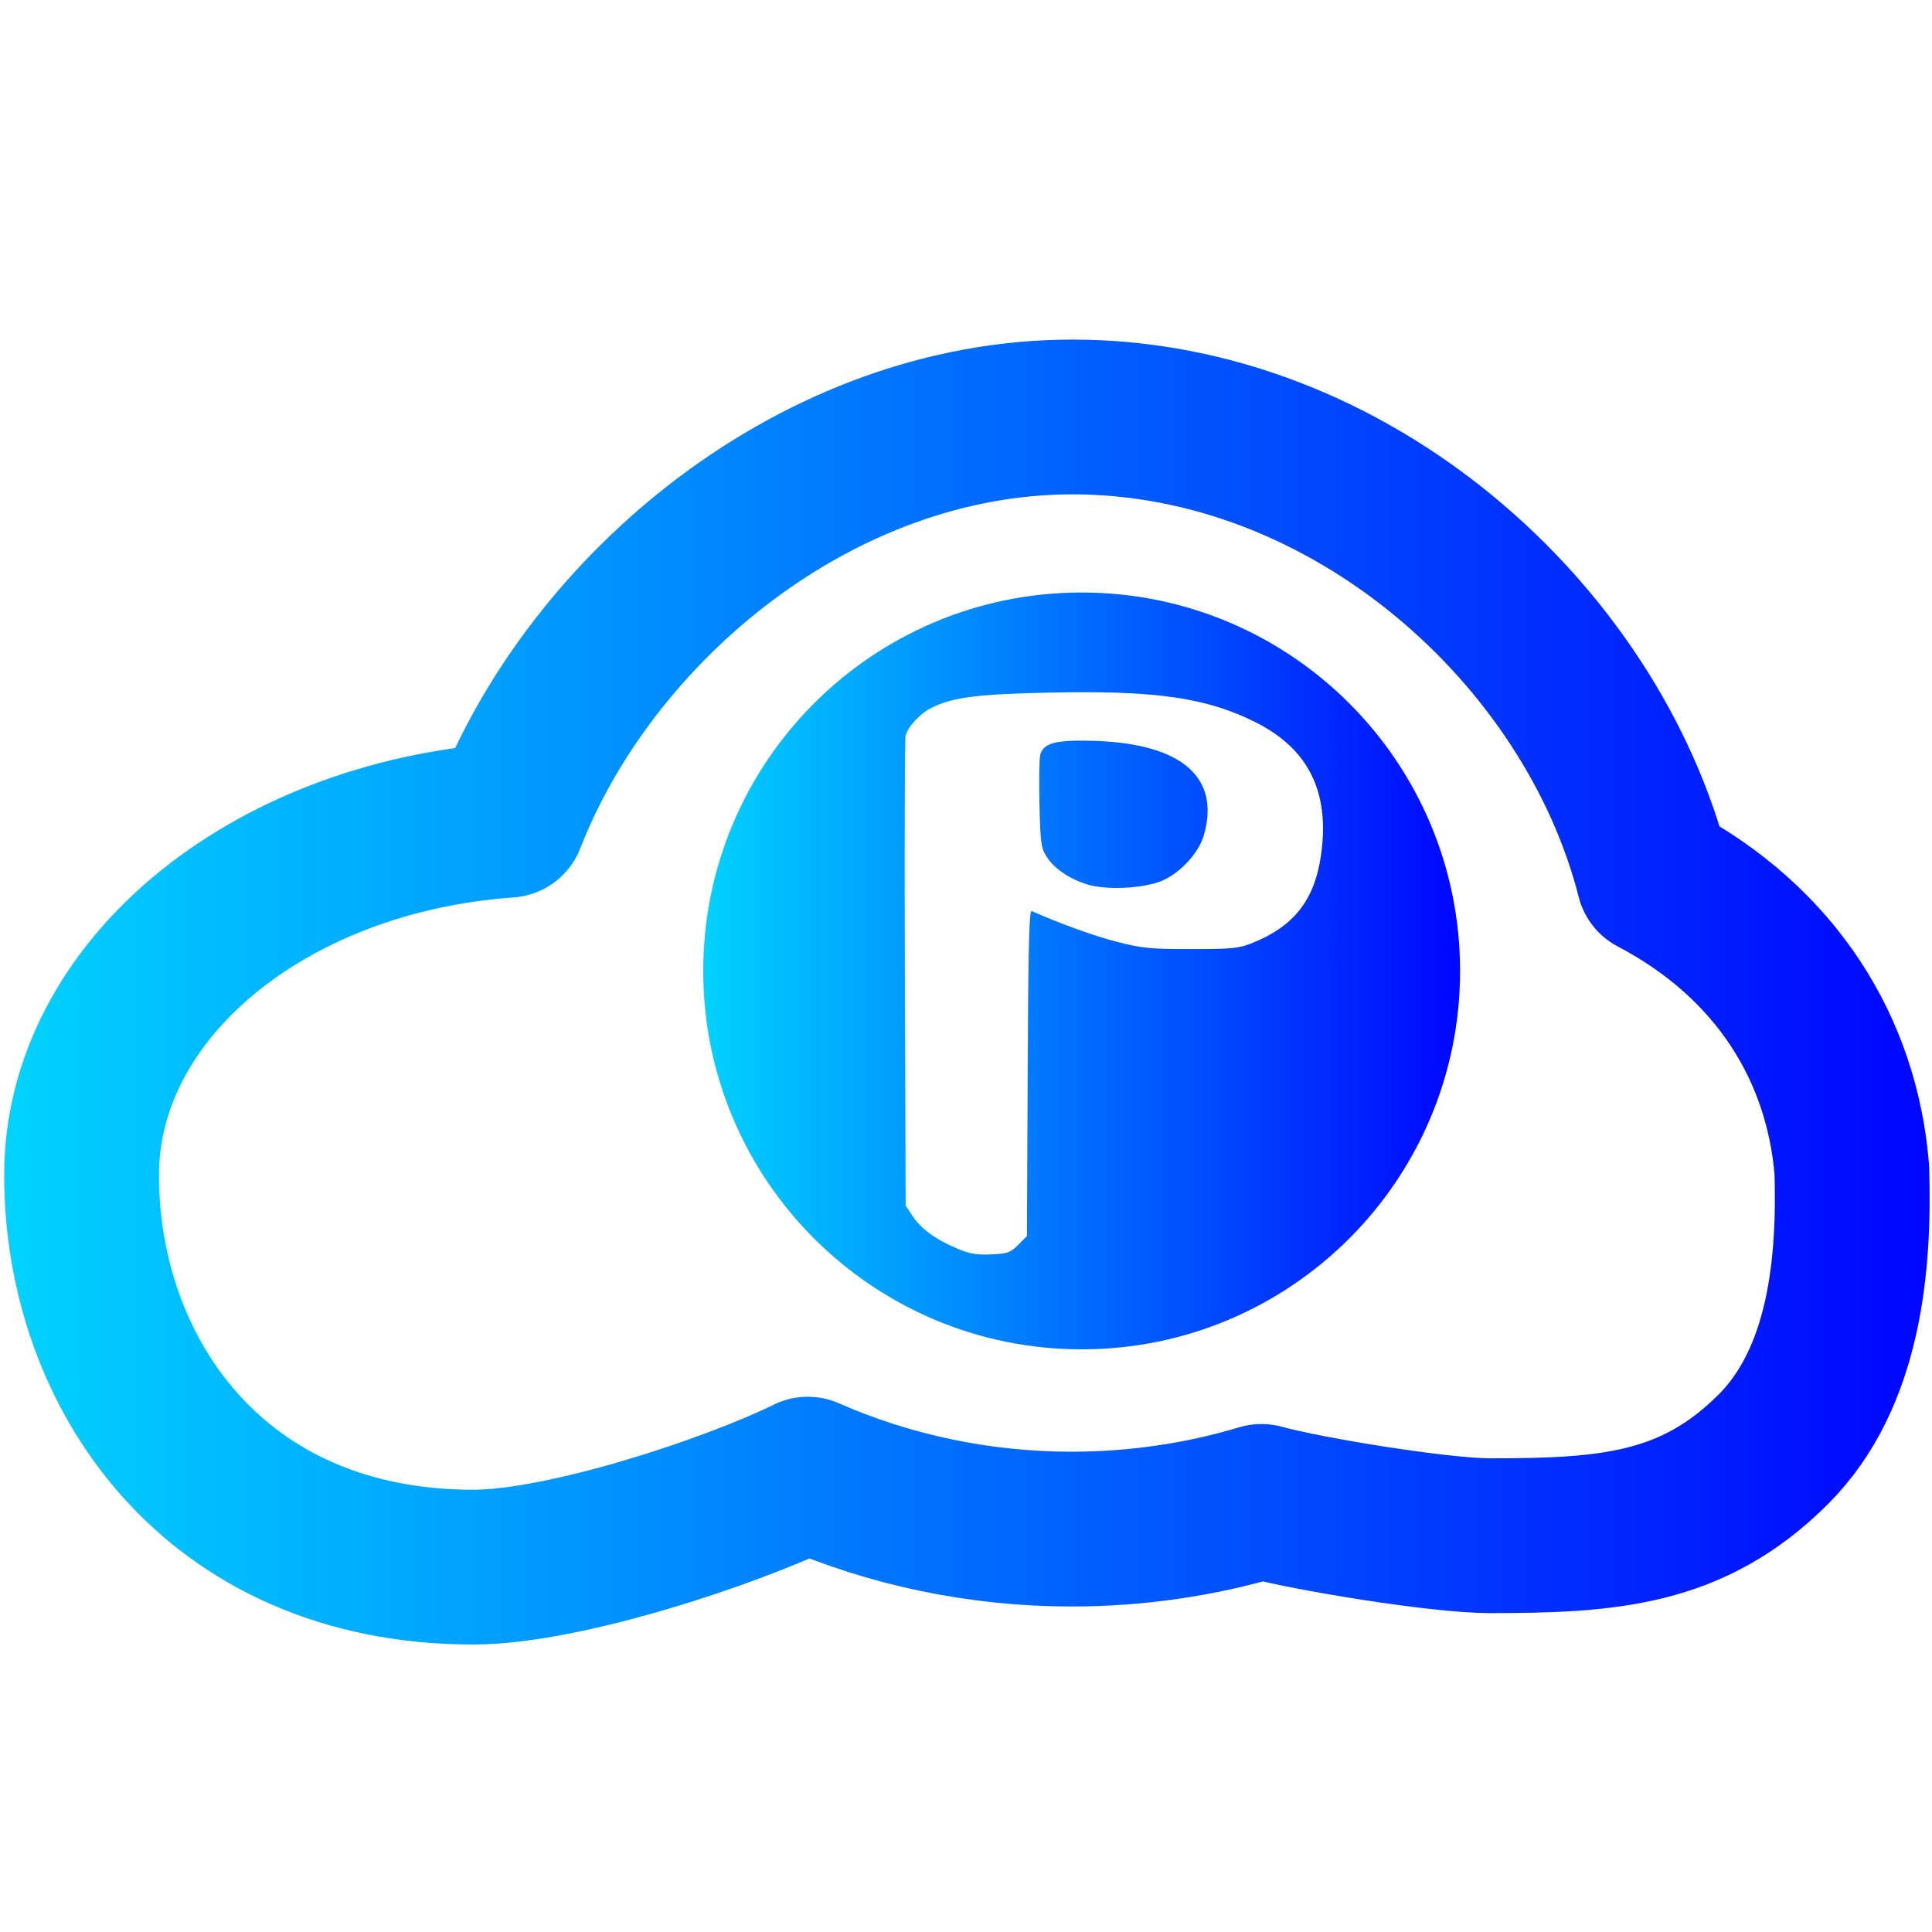
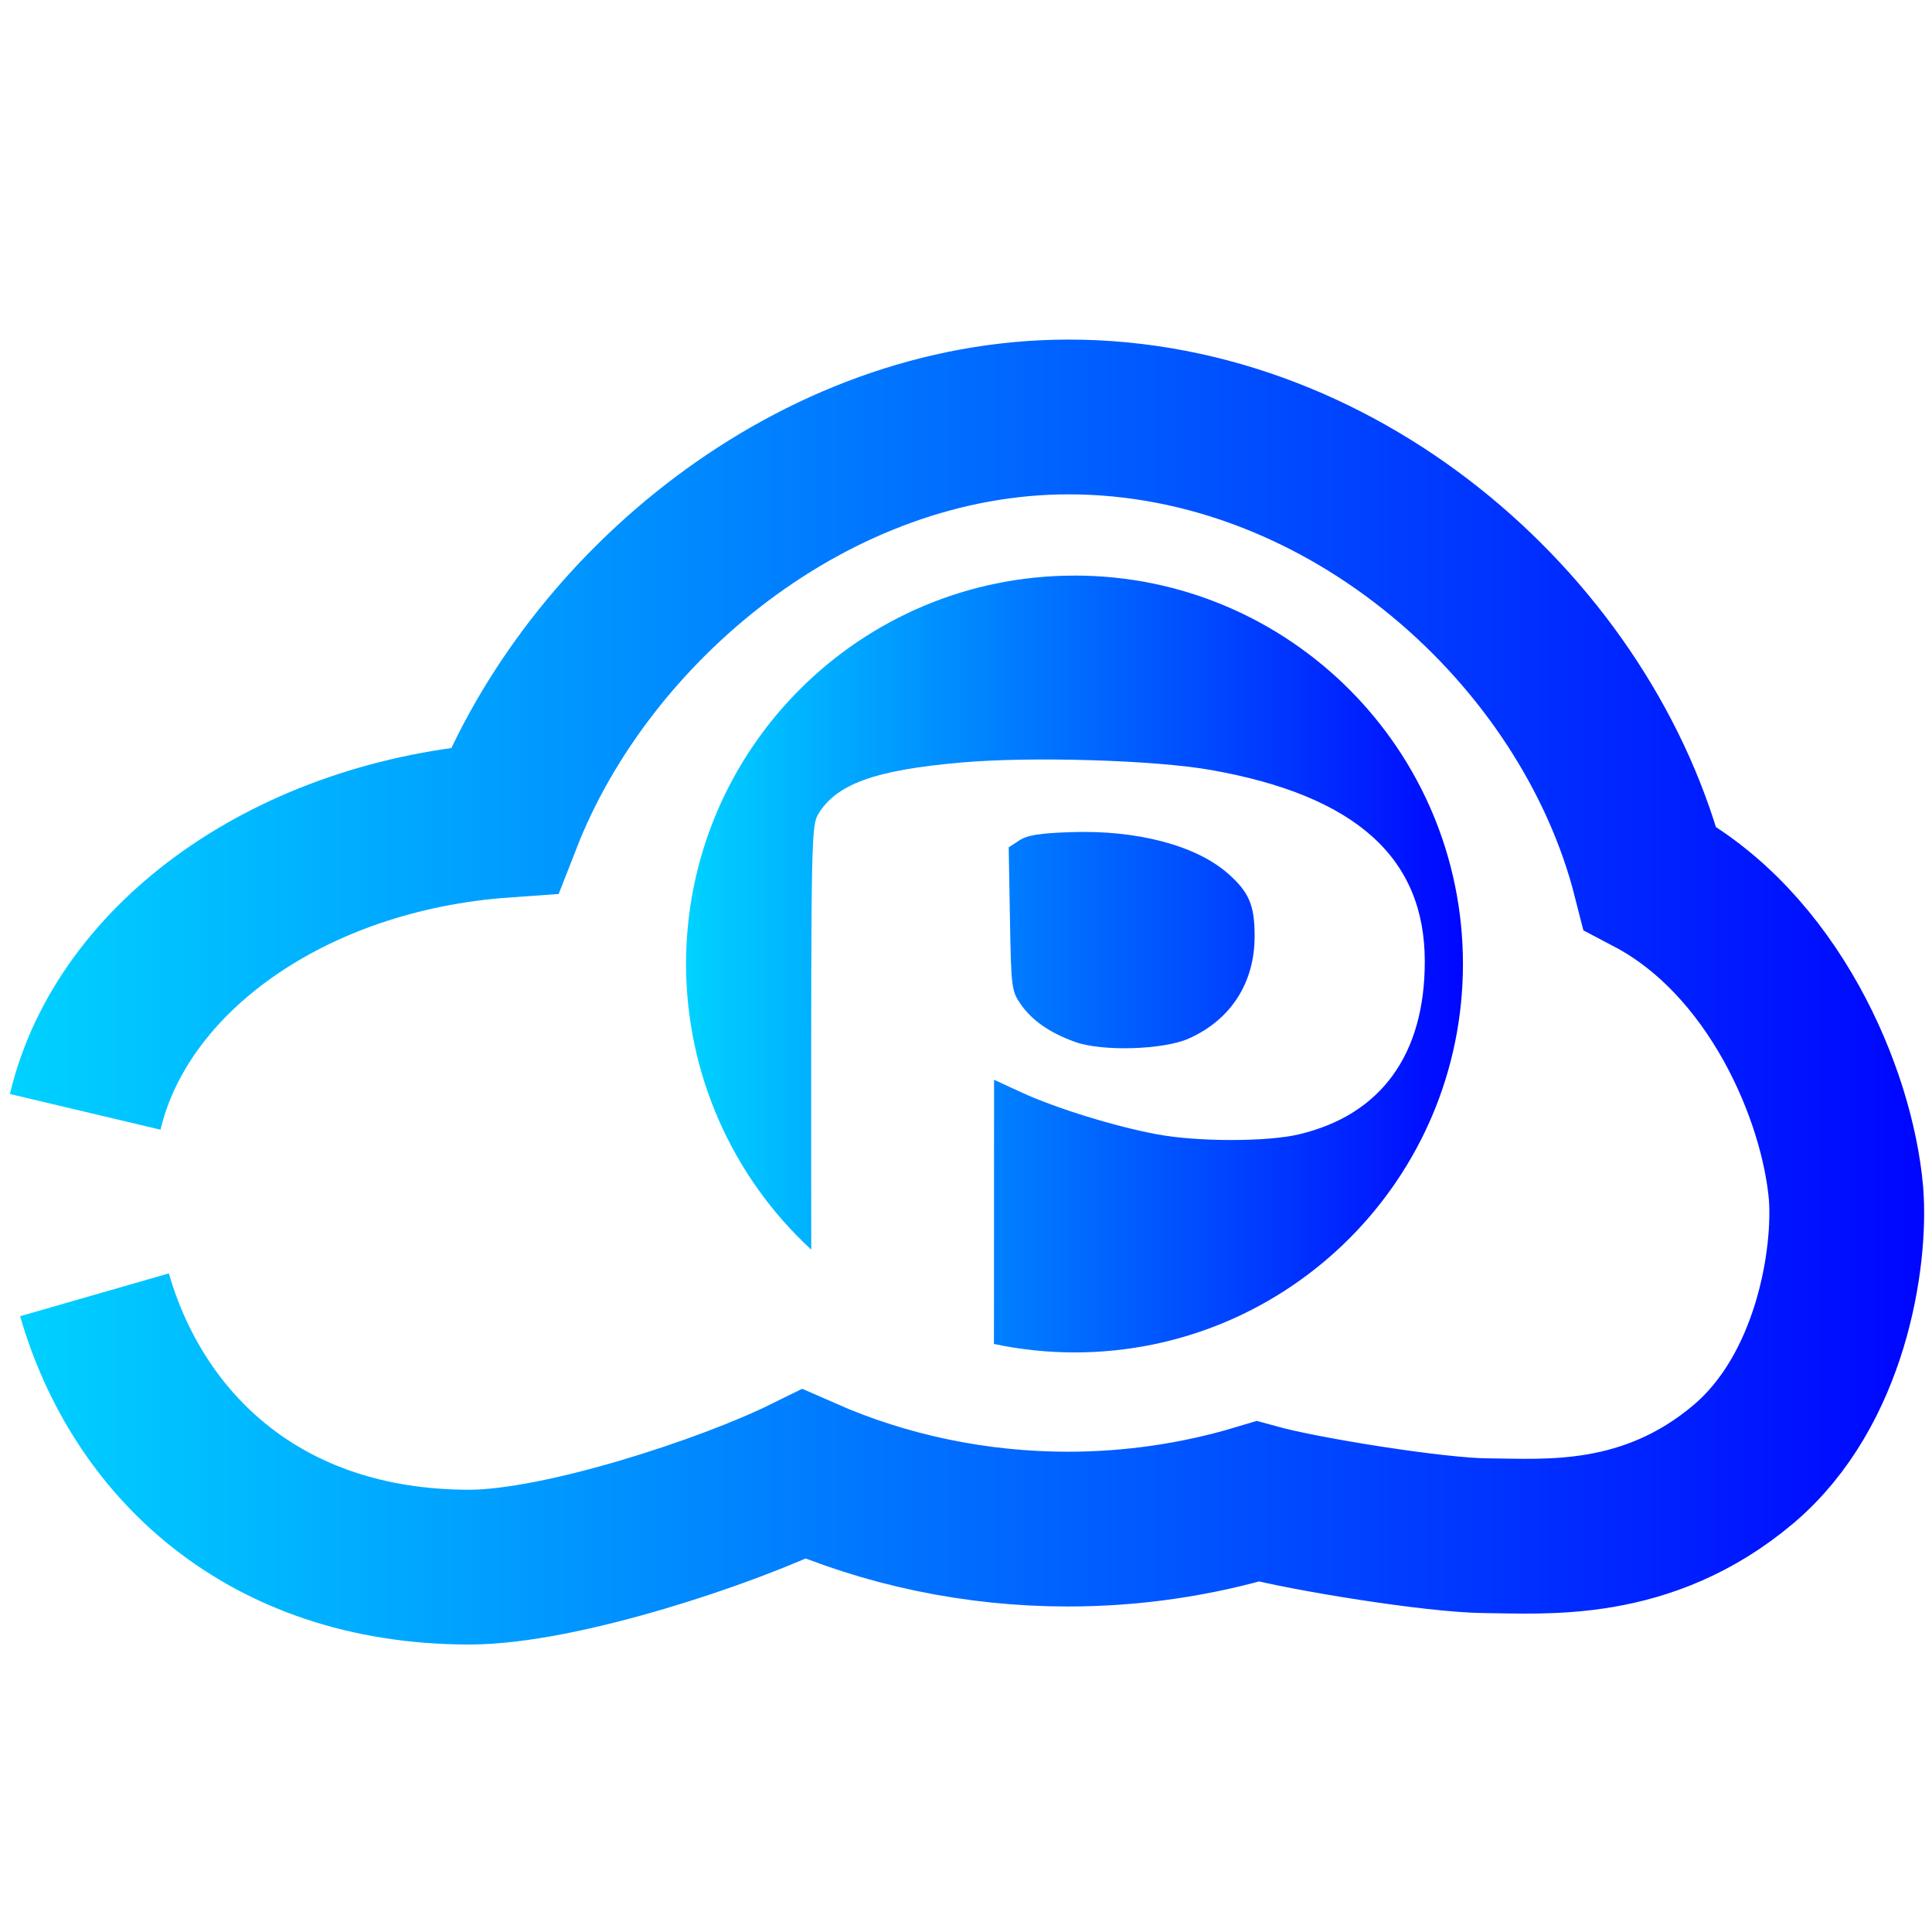
- <svg xmlns="http://www.w3.org/2000/svg" xmlns:xlink="http://www.w3.org/1999/xlink" width="1024" height="1024" viewBox="0 0 270.933 270.933" version="1.1" id="svg8">
+ <svg xmlns="http://www.w3.org/2000/svg" xmlns:xlink="http://www.w3.org/1999/xlink" id="svg8" version="1.1" viewBox="0 0 270.933 270.933" height="1024" width="1024">
  <defs id="defs2">
    <linearGradient id="linearGradient875">
-       <stop style="stop-color:#00d2ff;stop-opacity:1" offset="0" id="stop871" />
-       <stop style="stop-color:#0006ff;stop-opacity:1" offset="1" id="stop873" />
+       <stop id="stop871" offset="0" style="stop-color:#00d2ff;stop-opacity:1" />
+       <stop id="stop873" offset="1" style="stop-color:#0006ff;stop-opacity:1" />
    </linearGradient>
-     <linearGradient xlink:href="#linearGradient875" id="linearGradient877" x1="-208.112" y1="103.761" x2="-77.218" y2="103.761" gradientUnits="userSpaceOnUse" gradientTransform="matrix(0.810828,0,0,0.810828,267.3612,52.02516)" />
-     <linearGradient xlink:href="#linearGradient875" id="linearGradient885" x1="-1421.857" y1="370.74" x2="180.882" y2="370.74" gradientUnits="userSpaceOnUse" />
-     <linearGradient xlink:href="#linearGradient875" id="linearGradient906" gradientUnits="userSpaceOnUse" x1="-1421.857" y1="370.74" x2="180.882" y2="370.74" gradientTransform="matrix(0.1670965,0,0,0.205753,239.2441,59.97548)" />
+     <linearGradient gradientUnits="userSpaceOnUse" y2="370.74" x2="180.882" y1="370.74" x1="-1421.857" id="linearGradient885" xlink:href="#linearGradient875" />
+     <linearGradient gradientTransform="matrix(0.1670965,0,0,0.205753,239.2441,59.97548)" y2="370.74" x2="180.882" y1="370.74" x1="-1421.857" gradientUnits="userSpaceOnUse" id="linearGradient906" xlink:href="#linearGradient875" />
+     <linearGradient gradientUnits="userSpaceOnUse" y2="138.313" x2="208.177" y1="138.313" x1="99.235" id="linearGradient902" xlink:href="#linearGradient875" />
+     <linearGradient gradientTransform="translate(-3.026354,-3.12306)" y2="138.313" x2="208.177" y1="138.313" x1="99.235" gradientUnits="userSpaceOnUse" id="linearGradient922" xlink:href="#linearGradient875" />
+     <linearGradient y2="138.313" x2="208.177" y1="138.313" x1="99.235" gradientTransform="translate(-3.026354,-3.12306)" gradientUnits="userSpaceOnUse" id="linearGradient929" xlink:href="#linearGradient875" />
+     <linearGradient y2="370.74" x2="180.882" y1="370.74" x1="-1421.857" gradientTransform="matrix(0.1670965,0,0,0.205753,238.715,59.97548)" gradientUnits="userSpaceOnUse" id="linearGradient1000" xlink:href="#linearGradient875" />
  </defs>
  <g id="layer1">
-     <path id="path833" style="fill:none;stroke:url(#linearGradient906);stroke-width:21.705;stroke-linecap:round;stroke-linejoin:round;stroke-opacity:1" d="m 150.388,58.473 c -35.6,2.27e-4 -67.407,26.515 -79.128,56.552 -33.9,2.393 -59.822,23.961 -59.822,49.775 0,27.609 18.503,54.965 54.917,54.965 12.747,-8e-5 36.237,-7.775 46.927,-13.039 11.51,5.07 24.17,7.707 37.003,7.707 9.048,3e-5 18.037,-1.311 26.615,-3.882 6.58,1.806 25.053,4.808 32.019,4.808 16.53,-2e-5 28.42,-0.795 39.739,-12.098 10.067,-10.053 11.435,-25.998 11.032,-39.189 -1.355,-16.744 -10.428,-31.835 -27.785,-40.958 -8.643,-34.068 -42.423,-64.642 -81.516,-64.642 z" />
-     <path d="m 151.511,83.091 a 53.066,53.066 0 0 0 -52.893,53.066 53.066,53.066 0 0 0 53.067,53.067 53.066,53.066 0 0 0 53.067,-53.067 53.066,53.066 0 0 0 -53.067,-53.066 53.066,53.066 0 0 0 -0.173,0 z m 1.236,13.982 c 11.098,0.051 17.19,1.188 23.116,4.106 7.278,3.585 10.375,9.294 9.533,17.577 -0.714,7.031 -3.592,10.999 -9.781,13.484 -1.906,0.765 -2.764,0.851 -8.544,0.854 -5.729,0.003 -6.856,-0.106 -10.395,-1.006 -3.177,-0.808 -8.206,-2.624 -11.992,-4.33 -0.363,-0.164 -0.486,4.766 -0.567,22.689 l -0.103,22.897 -1.223,1.223 c -1.101,1.101 -1.477,1.235 -3.78,1.341 -2.045,0.095 -2.999,-0.068 -4.763,-0.809 -3.015,-1.267 -5.084,-2.769 -6.258,-4.542 l -0.987,-1.49 -0.106,-32.534 c -0.058,-17.894 -0.016,-32.903 0.095,-33.355 0.301,-1.231 2.009,-3.09 3.573,-3.888 2.968,-1.514 6.555,-1.97 17.103,-2.175 1.804,-0.035 3.492,-0.05 5.077,-0.042 z m -0.85,6.788 c -4.149,-0.035 -5.644,0.506 -6.019,1.998 -0.133,0.531 -0.182,3.646 -0.108,6.923 0.121,5.389 0.216,6.089 0.984,7.325 1.021,1.642 3.123,3.098 5.624,3.895 2.735,0.871 8.058,0.61 10.64,-0.521 2.553,-1.119 5.083,-3.882 5.793,-6.327 2.341,-8.061 -2.992,-12.779 -14.97,-13.244 -0.706,-0.027 -1.352,-0.044 -1.945,-0.049 z" style="fill:url(#linearGradient877);fill-opacity:1;stroke:none;stroke-width:20.595;stroke-linecap:round;stroke-linejoin:round;stroke-miterlimit:4;stroke-dasharray:none;stroke-opacity:1" id="path857" />
+     <path d="m 13.253,181.575 c 6.028,20.934 23.651,38.19 52.572,38.19 12.747,-8e-5 36.237,-7.775 46.927,-13.039 11.51,5.07 24.17,7.707 37.003,7.707 9.048,3e-5 18.037,-1.311 26.615,-3.882 6.58,1.806 25.053,4.767 32.019,4.808 8.207,0.048 22.566,1.395 36.094,-10.023 12.282,-10.366 15.107,-28.935 14.392,-38.01 -1.21,-13.843 -10.143,-35.088 -27.5,-44.211 C 222.732,89.046 188.951,58.473 149.859,58.473 v 0 c -35.6,2.28e-4 -67.407,26.515 -79.128,56.552 -29.925,2.112 -53.633,19.167 -58.782,40.894" style="fill:none;stroke:url(#linearGradient1000);stroke-width:21.705;stroke-linecap:butt;stroke-linejoin:miter;stroke-opacity:1" id="path833" />
+     <path d="m 153.58,116.69 c -1.125,-0.037 -2.271,-0.036 -3.434,0.004 -1.099,0.038 -2.028,0.083 -2.821,0.141 -0.793,0.058 -1.451,0.13 -2.007,0.22 -0.556,0.09 -1.01,0.198 -1.396,0.331 -0.386,0.132 -0.704,0.289 -0.988,0.474 l -1.48,0.97 0.175,10.024 c 0.042,2.393 0.077,4.221 0.126,5.646 0.049,1.424 0.111,2.445 0.207,3.223 0.096,0.777 0.224,1.312 0.406,1.764 0.182,0.452 0.416,0.822 0.724,1.271 0.4,0.584 0.857,1.13 1.374,1.642 0.516,0.512 1.092,0.99 1.731,1.435 0.638,0.445 1.339,0.857 2.104,1.238 0.766,0.381 1.596,0.732 2.495,1.053 0.473,0.169 1.021,0.313 1.624,0.432 0.603,0.119 1.262,0.214 1.957,0.285 0.695,0.071 1.427,0.118 2.176,0.141 0.749,0.023 1.515,0.023 2.279,0 0.764,-0.023 1.527,-0.069 2.269,-0.137 0.741,-0.068 1.462,-0.159 2.142,-0.271 0.68,-0.112 1.32,-0.246 1.901,-0.402 0.581,-0.155 1.101,-0.331 1.544,-0.528 0.735,-0.327 1.431,-0.693 2.085,-1.097 0.654,-0.404 1.267,-0.844 1.838,-1.32 0.57,-0.476 1.098,-0.987 1.581,-1.53 0.483,-0.543 0.922,-1.118 1.316,-1.724 0.393,-0.606 0.741,-1.243 1.042,-1.907 0.301,-0.664 0.554,-1.356 0.759,-2.074 0.205,-0.718 0.36,-1.462 0.466,-2.228 0.106,-0.767 0.161,-1.557 0.165,-2.368 0.005,-1.108 -0.04,-2.054 -0.157,-2.892 -0.058,-0.419 -0.135,-0.81 -0.232,-1.181 -0.097,-0.371 -0.215,-0.721 -0.356,-1.057 -0.141,-0.336 -0.306,-0.658 -0.497,-0.972 -0.191,-0.314 -0.409,-0.62 -0.655,-0.926 -0.492,-0.611 -1.1,-1.219 -1.846,-1.874 -0.563,-0.494 -1.184,-0.96 -1.858,-1.397 -0.674,-0.437 -1.402,-0.845 -2.177,-1.222 -0.776,-0.377 -1.599,-0.723 -2.465,-1.038 -0.866,-0.314 -1.775,-0.597 -2.722,-0.846 -0.947,-0.249 -1.931,-0.465 -2.948,-0.646 -1.016,-0.181 -2.065,-0.328 -3.141,-0.438 -1.076,-0.11 -2.178,-0.184 -3.303,-0.221 z" style="fill:url(#linearGradient929);fill-opacity:1;stroke-width:8.547;stroke-linecap:round;stroke-linejoin:round" id="path888" />
+     <path d="m 150.671,80.719 a 54.471,54.471 0 0 0 -54.462,54.471 54.471,54.471 0 0 0 17.558,40.055 c -0.003,-4.036 -0.012,-6.824 -0.013,-11.861 -0.002,-11.476 -0.002,-20.191 0.015,-26.834 0.017,-6.643 0.052,-11.213 0.117,-14.399 0.033,-1.593 0.073,-2.84 0.124,-3.827 0.05,-0.987 0.109,-1.714 0.18,-2.268 0.071,-0.553 0.153,-0.933 0.249,-1.225 0.095,-0.292 0.203,-0.495 0.327,-0.697 0.32,-0.525 0.684,-1.014 1.099,-1.471 0.415,-0.457 0.882,-0.881 1.408,-1.275 0.526,-0.394 1.11,-0.758 1.762,-1.096 0.651,-0.337 1.369,-0.647 2.161,-0.932 0.792,-0.285 1.658,-0.547 2.606,-0.786 0.947,-0.239 1.976,-0.456 3.094,-0.655 1.118,-0.198 2.325,-0.378 3.629,-0.541 1.304,-0.163 2.704,-0.31 4.209,-0.443 1.233,-0.109 2.583,-0.196 4.017,-0.263 1.434,-0.067 2.952,-0.113 4.521,-0.139 3.138,-0.052 6.478,-0.025 9.759,0.073 3.28,0.098 6.5,0.268 9.394,0.501 1.447,0.116 2.813,0.249 4.064,0.396 1.252,0.147 2.389,0.309 3.379,0.485 1.265,0.225 2.488,0.469 3.671,0.734 1.182,0.265 2.324,0.549 3.425,0.854 1.101,0.305 2.161,0.63 3.181,0.976 1.02,0.346 1.999,0.712 2.937,1.099 0.939,0.387 1.837,0.795 2.695,1.223 0.858,0.428 1.676,0.877 2.454,1.348 0.778,0.47 1.517,0.962 2.215,1.474 0.699,0.513 1.357,1.047 1.977,1.602 0.619,0.555 1.199,1.131 1.739,1.73 0.54,0.598 1.042,1.218 1.504,1.859 0.462,0.641 0.885,1.305 1.269,1.99 0.384,0.685 0.729,1.392 1.036,2.121 0.306,0.729 0.574,1.48 0.804,2.254 0.229,0.774 0.42,1.57 0.572,2.388 0.152,0.818 0.267,1.66 0.343,2.523 0.076,0.864 0.114,1.75 0.114,2.659 0,0.818 -0.024,1.619 -0.072,2.4 -0.048,0.782 -0.12,1.545 -0.215,2.29 -0.096,0.745 -0.214,1.471 -0.357,2.178 -0.143,0.707 -0.309,1.395 -0.498,2.064 -0.189,0.669 -0.402,1.319 -0.638,1.949 -0.236,0.63 -0.495,1.241 -0.777,1.832 -0.282,0.591 -0.586,1.162 -0.914,1.714 -0.327,0.551 -0.678,1.083 -1.051,1.594 -0.373,0.511 -0.767,1.002 -1.185,1.472 -0.417,0.47 -0.857,0.92 -1.319,1.349 -0.462,0.429 -0.946,0.837 -1.452,1.224 -0.506,0.387 -1.034,0.753 -1.584,1.098 -0.55,0.345 -1.121,0.668 -1.714,0.97 -0.593,0.302 -1.207,0.582 -1.843,0.84 -0.636,0.258 -1.293,0.495 -1.971,0.709 -0.678,0.214 -1.378,0.407 -2.099,0.577 -0.558,0.131 -1.196,0.246 -1.898,0.345 -0.702,0.099 -1.467,0.181 -2.277,0.246 -1.62,0.131 -3.422,0.197 -5.262,0.197 -1.84,-1.9e-4 -3.719,-0.066 -5.494,-0.198 -0.888,-0.066 -1.749,-0.148 -2.567,-0.247 -0.818,-0.099 -1.592,-0.214 -2.305,-0.345 -1.475,-0.272 -3.101,-0.637 -4.787,-1.066 -1.685,-0.429 -3.43,-0.921 -5.14,-1.449 -1.71,-0.528 -3.386,-1.091 -4.935,-1.66 -1.549,-0.569 -2.971,-1.145 -4.173,-1.698 l -3.876,-1.785 -0.011,32.439 c -7.1e-4,1.952 -0.006,2.882 -0.008,4.609 a 54.471,54.471 0 0 0 11.302,1.186 54.471,54.471 0 0 0 54.471,-54.471 54.471,54.471 0 0 0 -54.471,-54.471 54.471,54.471 0 0 0 -0.009,0 z" style="fill:url(#linearGradient922);fill-opacity:1;stroke-width:8.547;stroke-linecap:round;stroke-linejoin:round" id="path924" />
  </g>
</svg>
